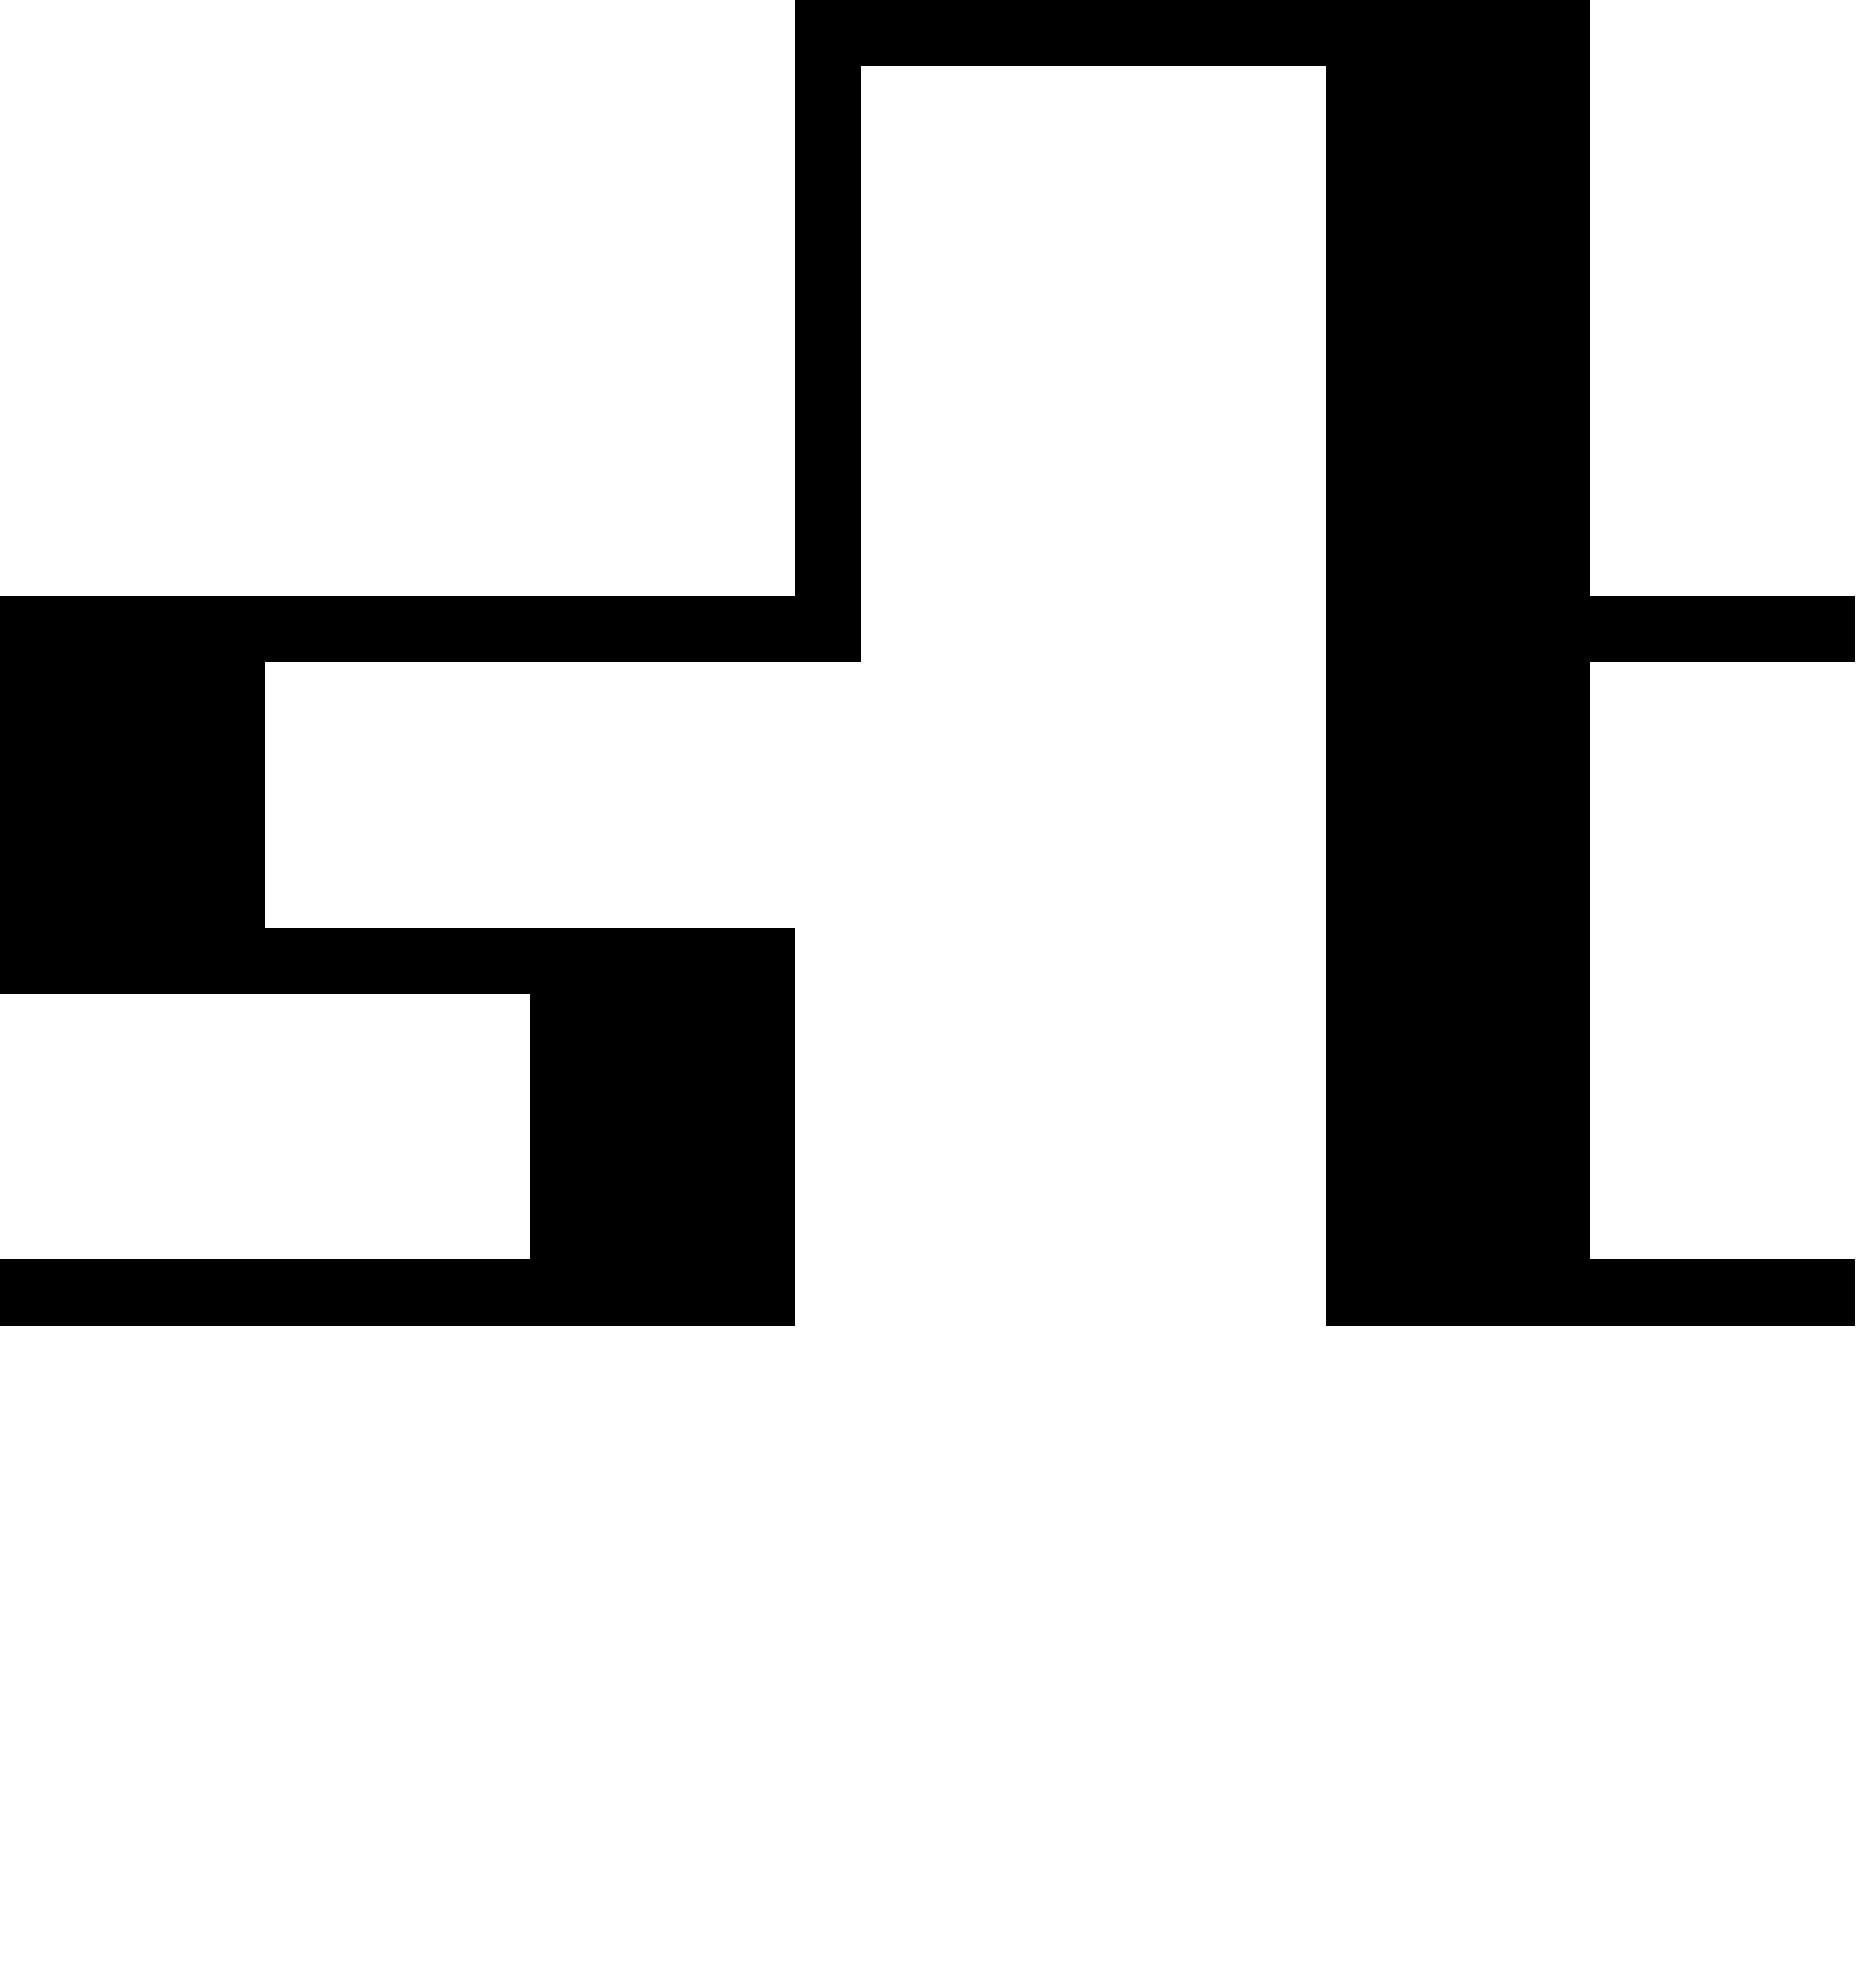
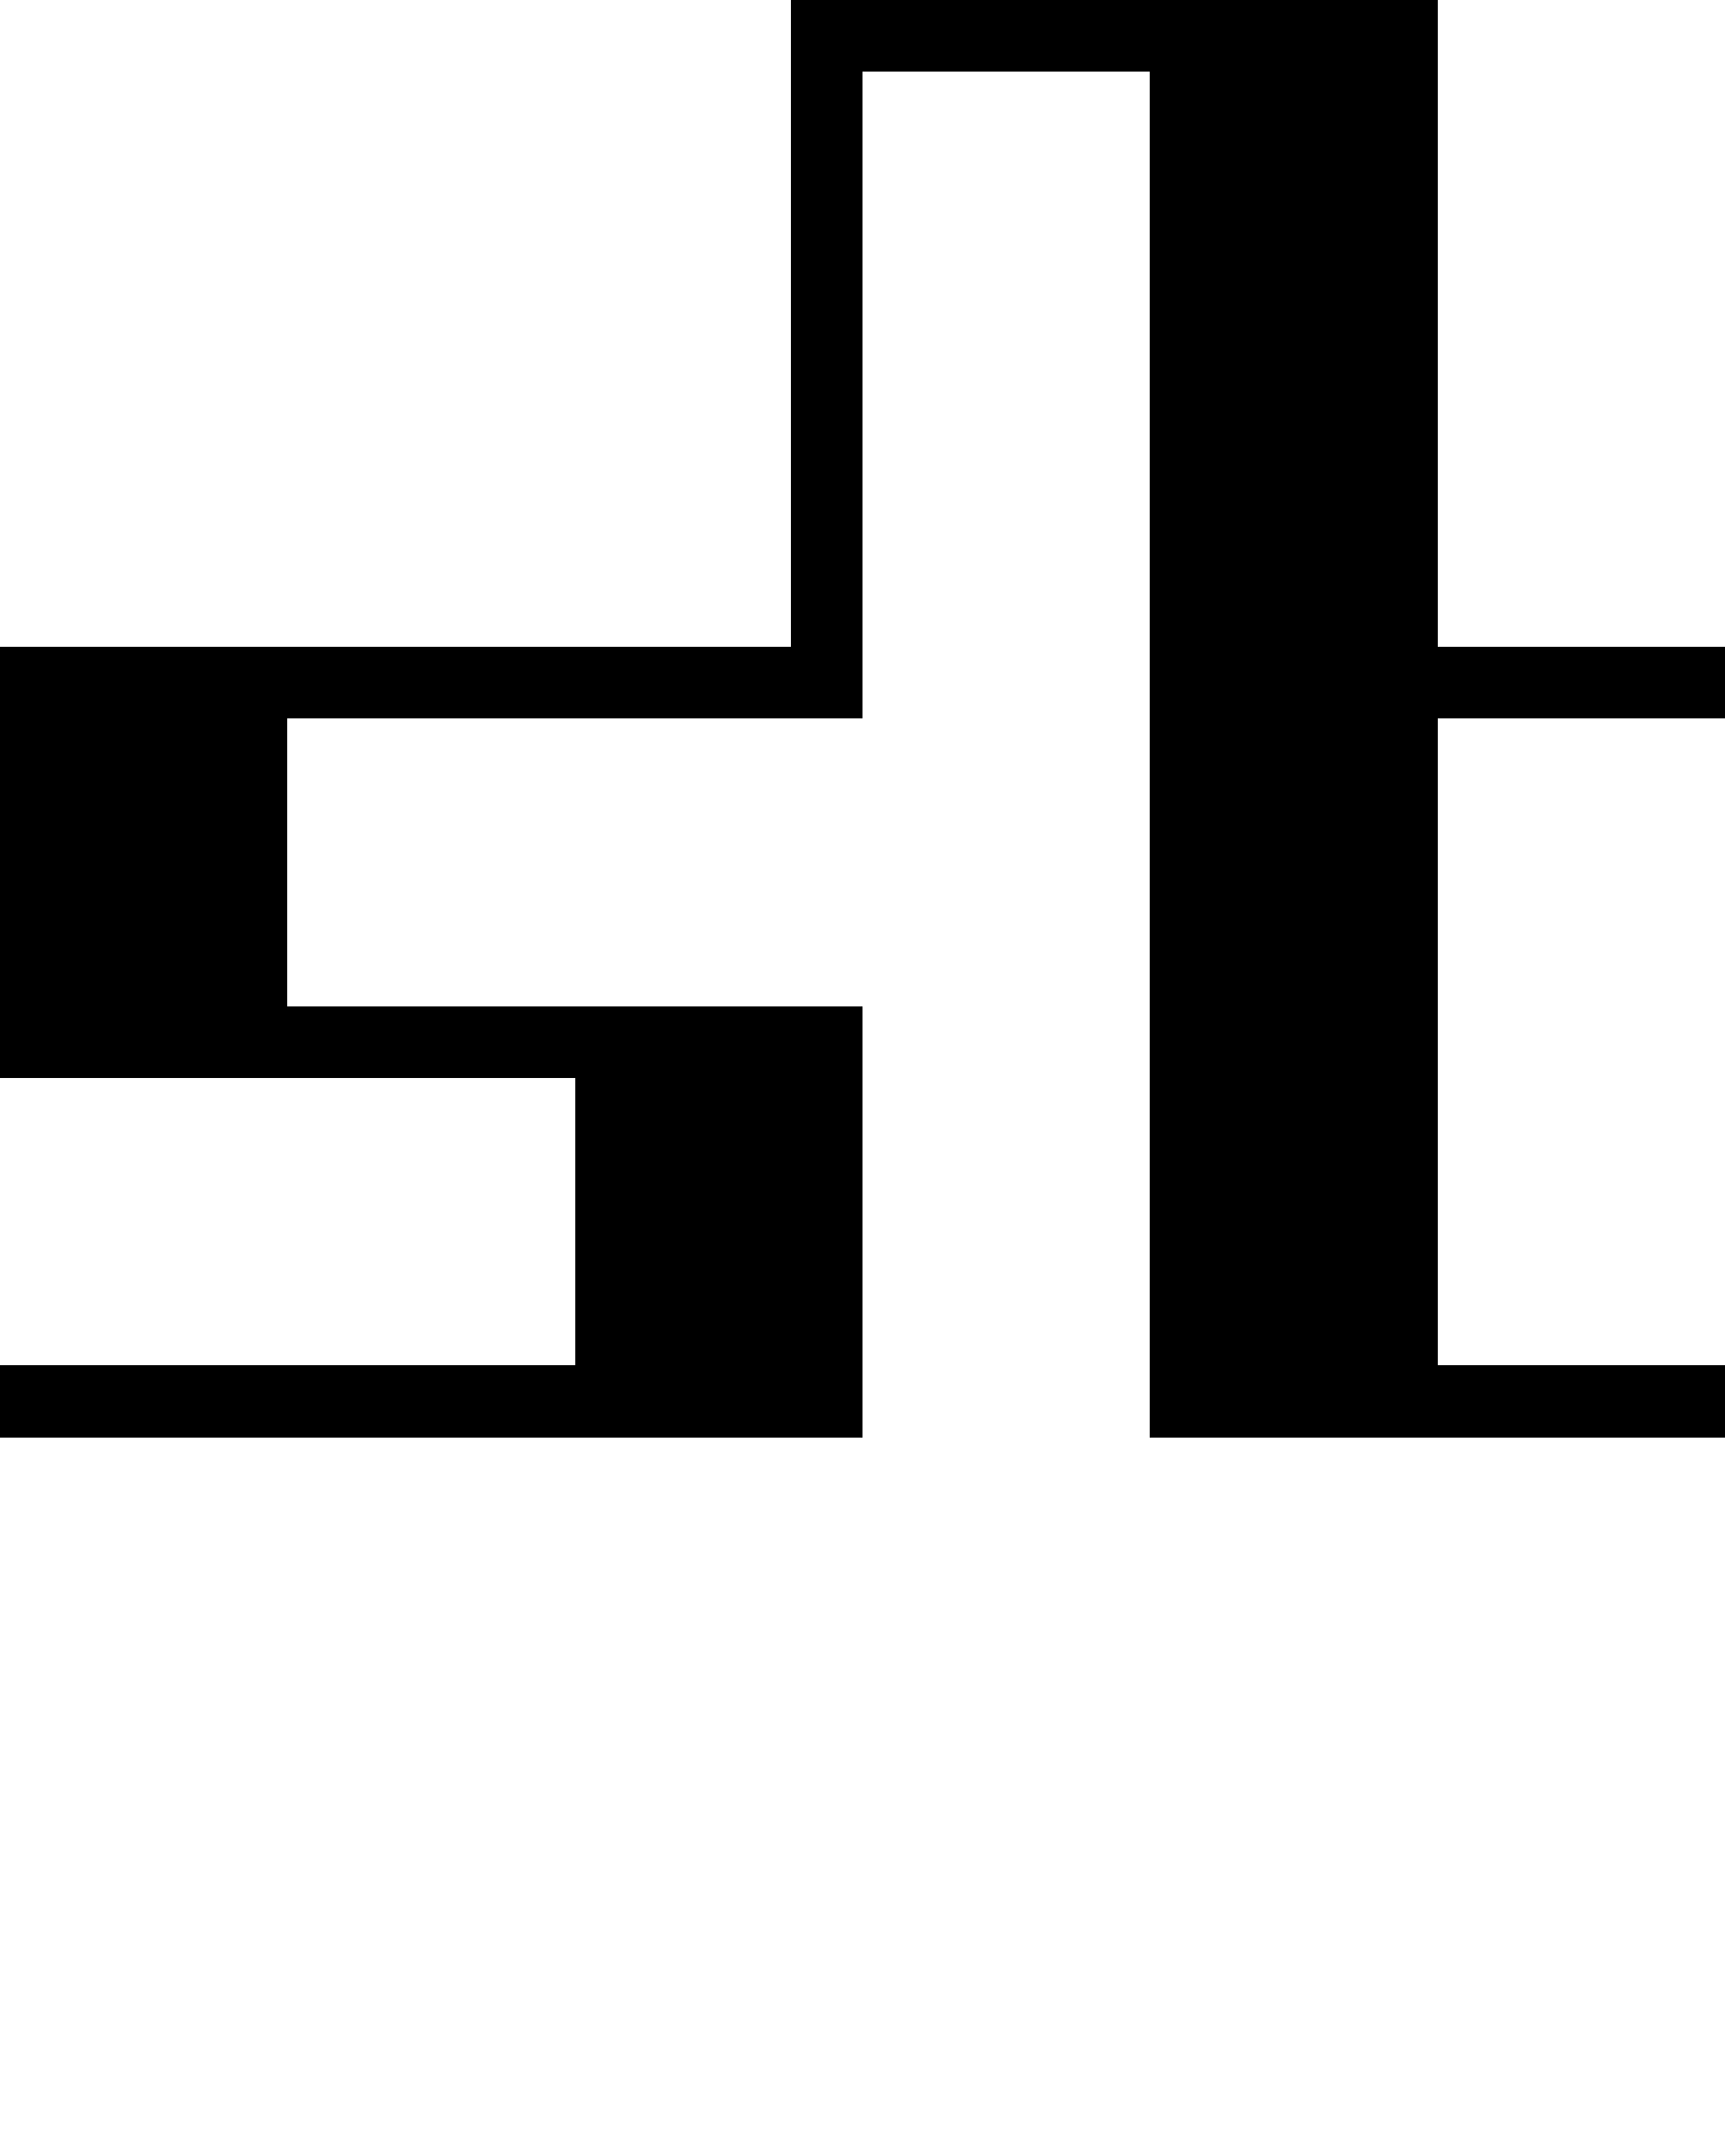
- <svg xmlns="http://www.w3.org/2000/svg" viewBox="0 0 28 30" width="28" height="30" shape-rendering="crispEdges">
+ <svg xmlns="http://www.w3.org/2000/svg" viewBox="0 0 24 30" width="24" height="30" shape-rendering="crispEdges">
  <g>
-     <polygon class="st" points="0,9 12,9 12,10 0,10" />
-     <polygon class="st" points="0,10 4,10 4,14 0,14" />
-     <polygon class="st" points="0,14 12,14 12,15 0,15" />
-     <polygon class="st" points="8,15 12,15 12,19 8,19" />
-     <polygon class="st" points="0,19 12,19 12,20 0,20" />
-     <polygon class="st" points="20,0 24,0 24,20 20,20" />
-     <polygon class="st" points="24,9 28,9 28,10 24,10" />
-     <polygon class="st" points="24,19 28,19 28,20 24,20" />
-     <polygon class="st" points="12,1 13,1 13,10 12,10" />
-     <polygon class="st" points="12,0 20,0 20,1 12,1" />
+     <polygon class="st" points="24,10 24,9 20,9 20,0 11,0 11,9 0,9 0,15 8,15 8,19 0,19 0,20 12,20 12,14 4,14 4,10 12,10 12,1 16,1 16,20 24,20 24,19 20,19 20,10" />
  </g>
</svg>
